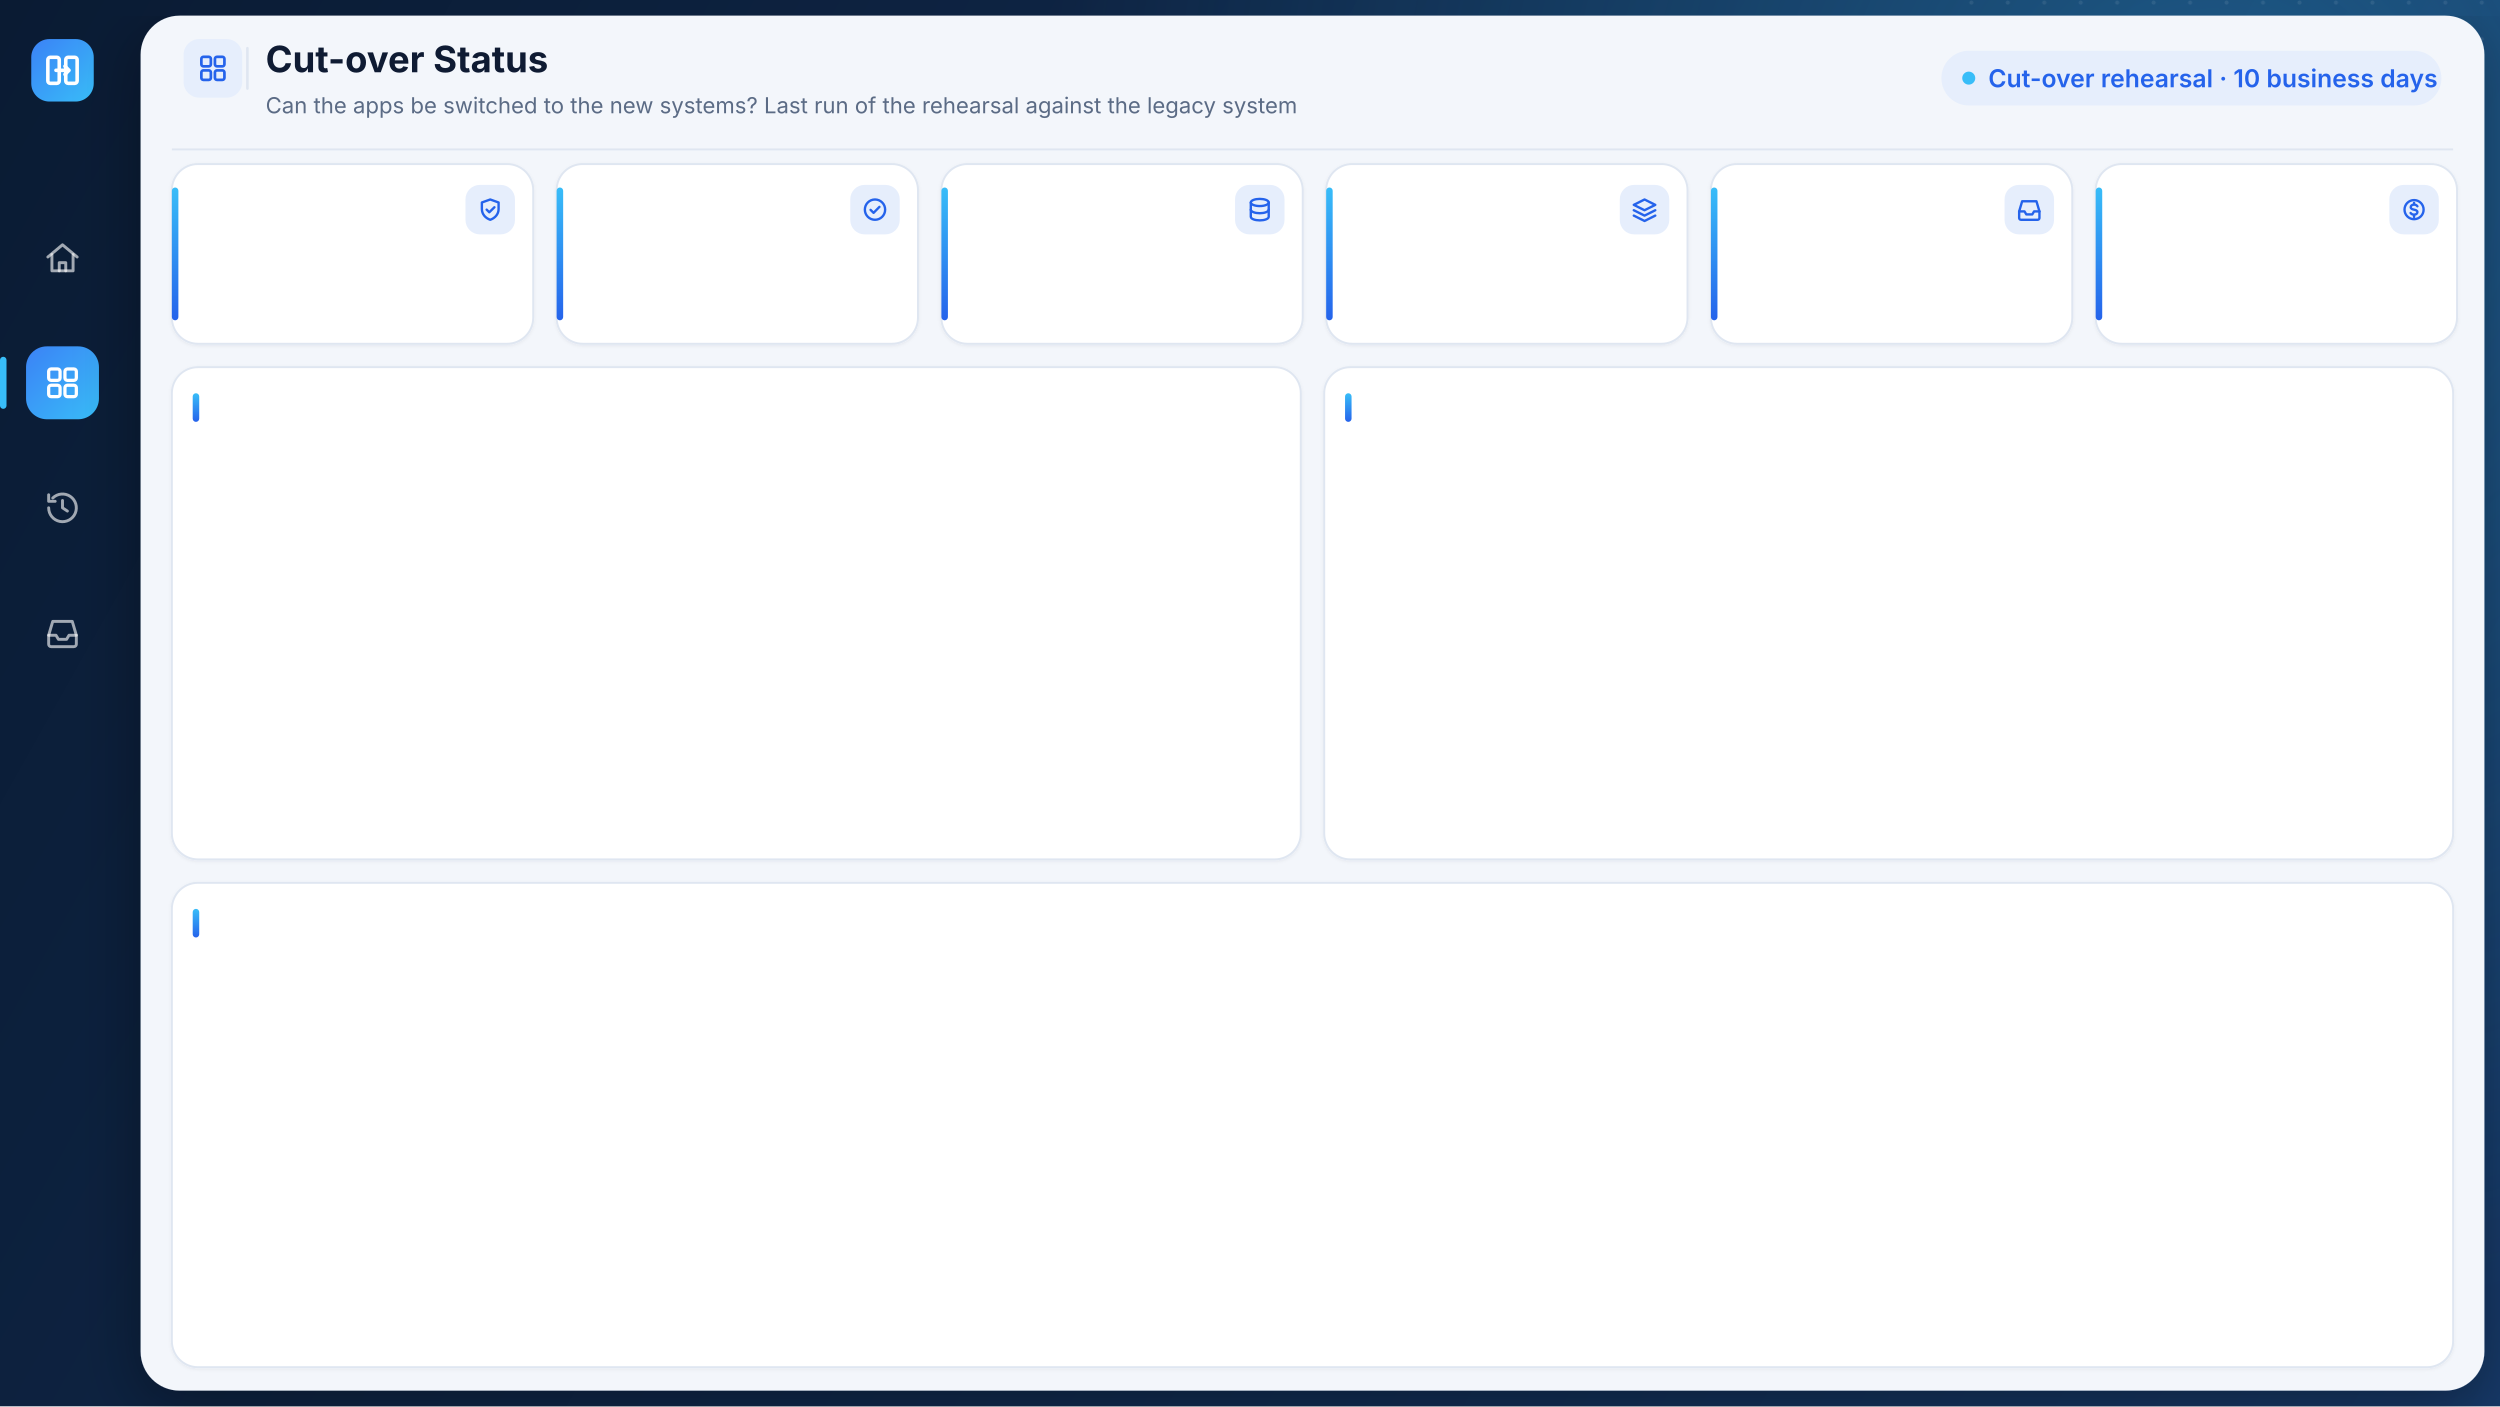
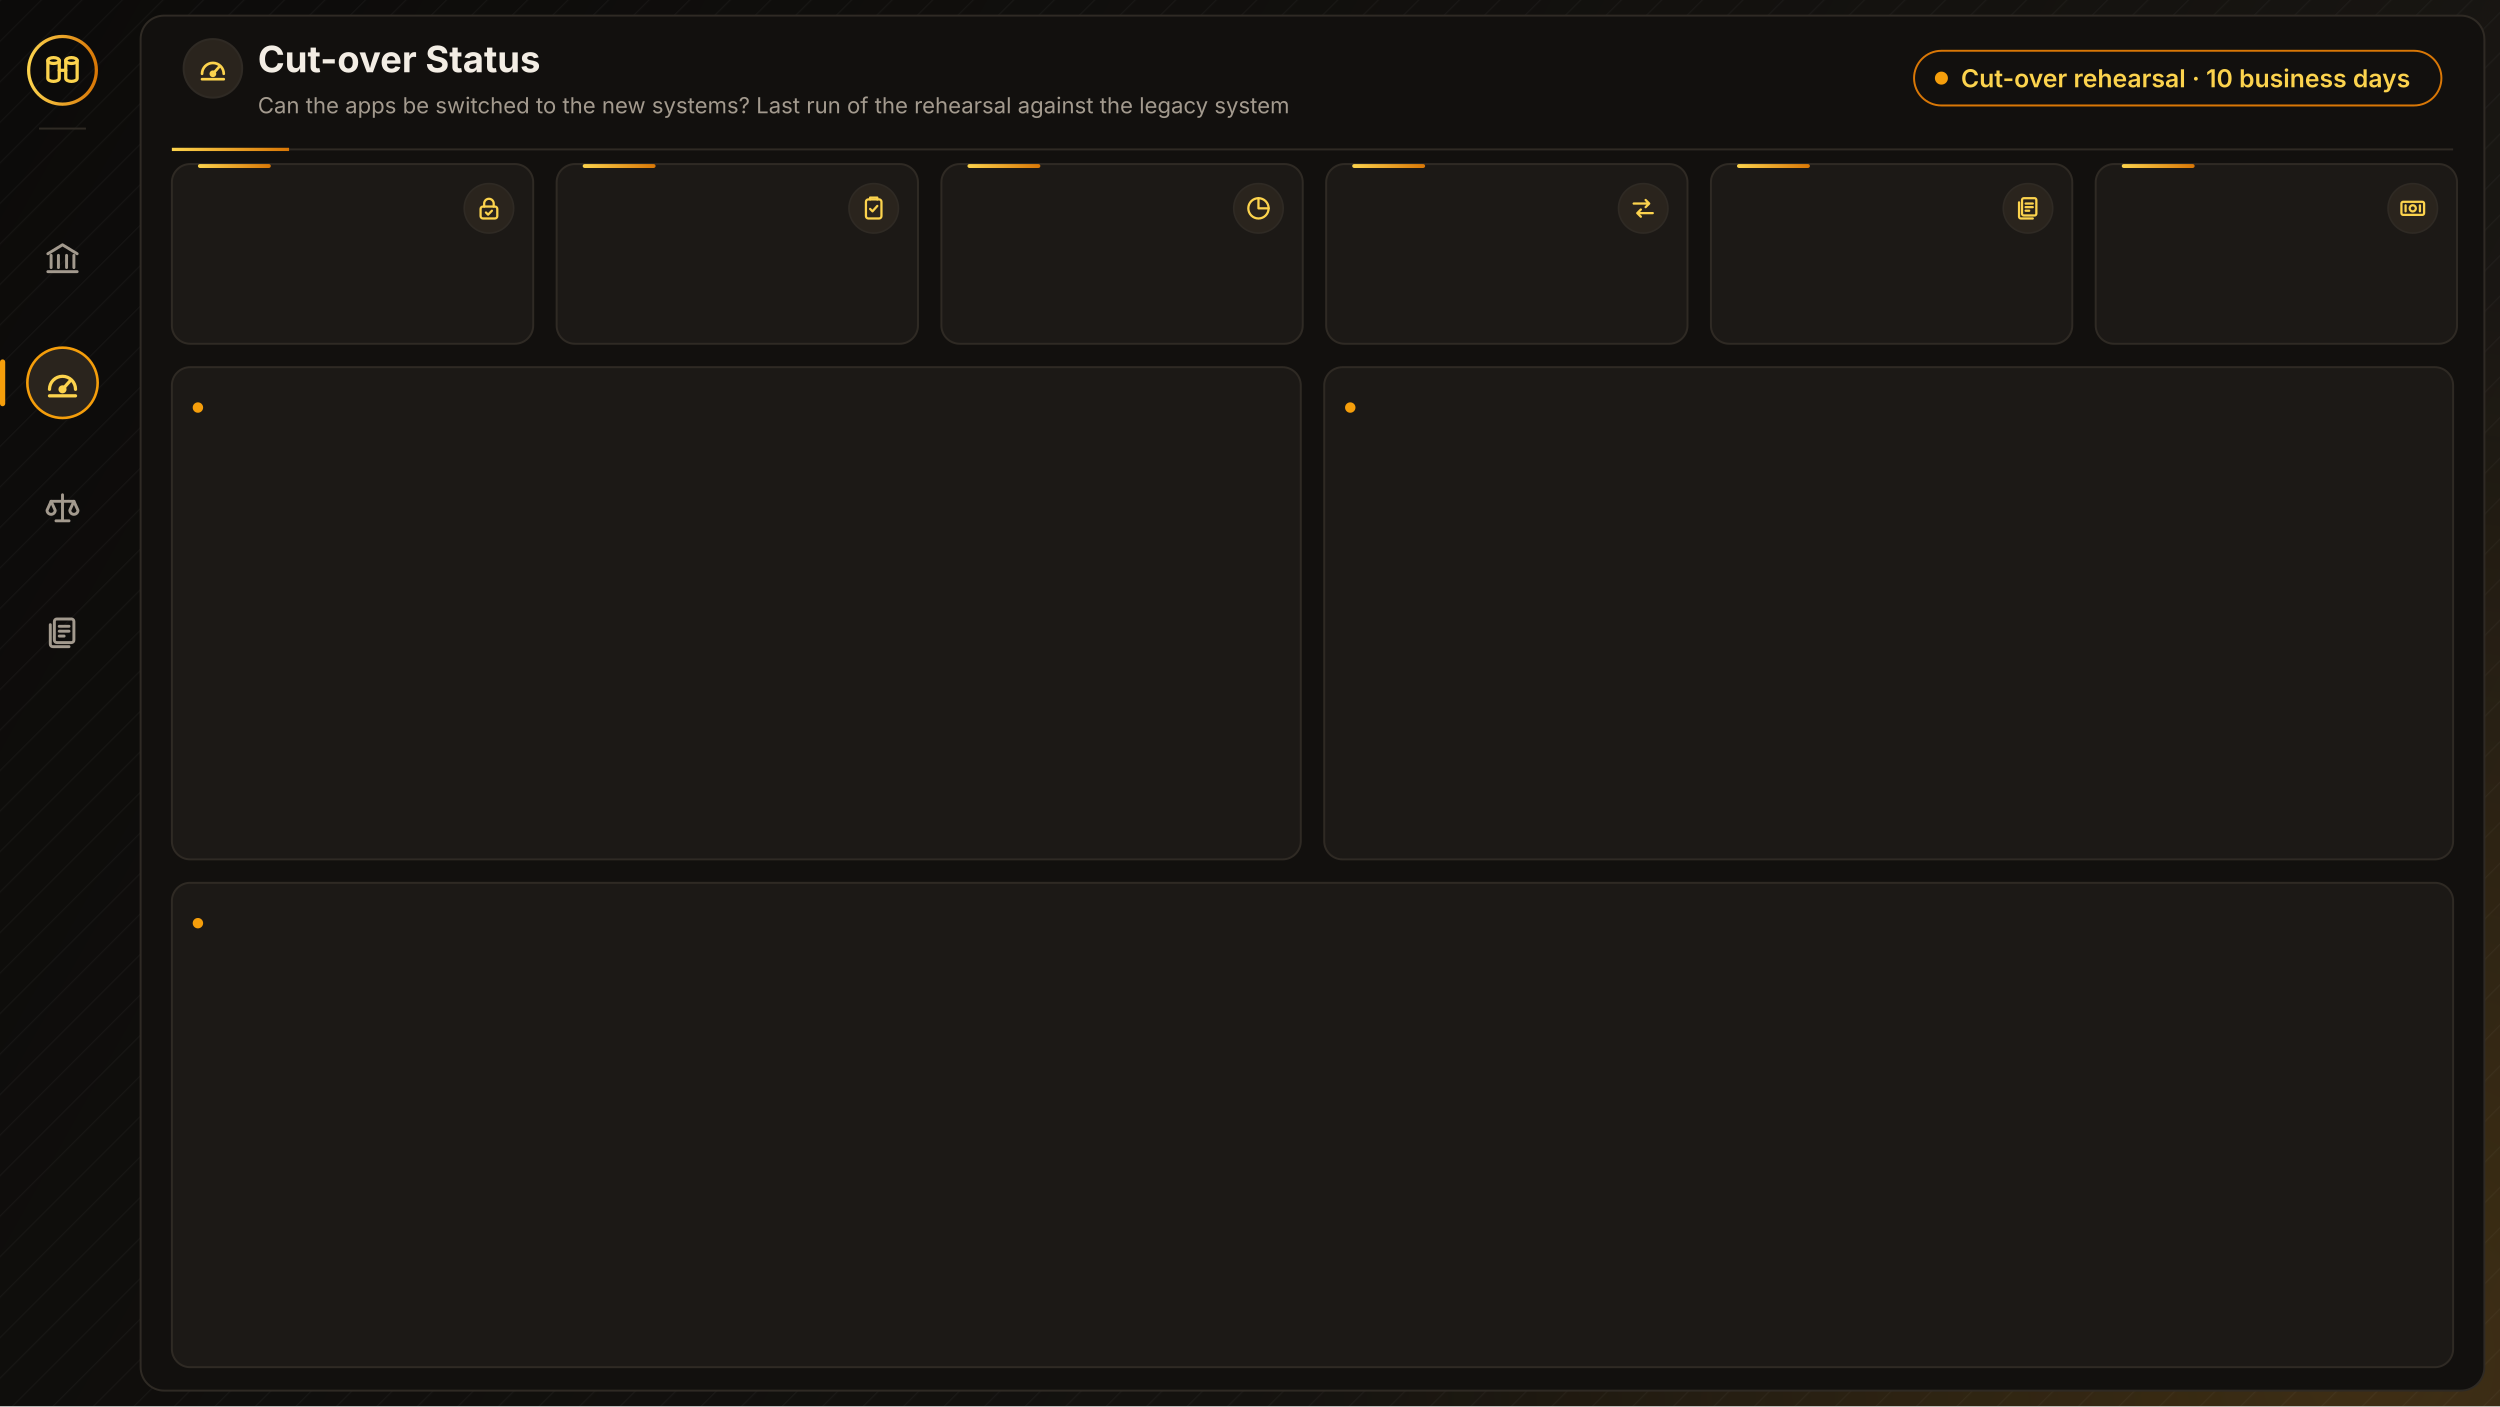
<svg xmlns="http://www.w3.org/2000/svg" width="1920" height="1080" viewBox="0 0 1920 1080">
  <defs>
    <linearGradient id="shell" x1="0" y1="0" x2="1920" y2="1080" gradientUnits="userSpaceOnUse">
-       <stop stop-color="#0A1B33" />
-       <stop offset="0.55" stop-color="#10294D" />
-       <stop offset="1" stop-color="#163866" />
+       <stop stop-color="#0C0B0A" />
+       <stop offset="0.6" stop-color="#14120F" />
+       <stop offset="1" stop-color="#1D1A16" />
    </linearGradient>
-     <linearGradient id="accent" x1="0" y1="0" x2="0" y2="1">
-       <stop stop-color="#38BDF8" />
-       <stop offset="1" stop-color="#2563EB" />
+     <linearGradient id="accent" x1="0" y1="0" x2="1" y2="0">
+       <stop stop-color="#FCD34D" />
+       <stop offset="1" stop-color="#D97706" />
    </linearGradient>
-     <linearGradient id="activeChip" x1="0" y1="0" x2="1" y2="1">
-       <stop stop-color="#3B82F6" />
-       <stop offset="1" stop-color="#38BDF8" />
-     </linearGradient>
-     <radialGradient id="glow" cx="0" cy="0" r="1" gradientUnits="userSpaceOnUse" gradientTransform="translate(1700 120) scale(900)">
-       <stop stop-color="#38BDF8" stop-opacity="0.30" />
-       <stop offset="1" stop-color="#38BDF8" stop-opacity="0" />
+     <radialGradient id="ember" cx="0" cy="0" r="1" gradientUnits="userSpaceOnUse" gradientTransform="translate(1820 1040) scale(820)">
+       <stop stop-color="#F59E0B" stop-opacity="0.16" />
+       <stop offset="1" stop-color="#F59E0B" stop-opacity="0" />
    </radialGradient>
-     <filter id="shadow" x="-10%" y="-10%" width="120%" height="140%" color-interpolation-filters="sRGB">
-       <feDropShadow dx="0" dy="6" stdDeviation="10" flood-color="#10294D" flood-opacity="0.08" />
-       <feDropShadow dx="0" dy="1" stdDeviation="1.5" flood-color="#10294D" flood-opacity="0.06" />
-     </filter>
-     <filter id="panelShadow" x="-5%" y="-5%" width="110%" height="110%" color-interpolation-filters="sRGB">
-       <feDropShadow dx="0" dy="12" stdDeviation="24" flood-color="#00110F" flood-opacity="0.35" />
-     </filter>
-     <pattern id="dots" x="0" y="0" width="28" height="28" patternUnits="userSpaceOnUse">
-       <circle cx="2" cy="2" r="1.6" fill="#FFFFFF" fill-opacity="0.08" />
+     <pattern id="hatch" x="0" y="0" width="22" height="22" patternUnits="userSpaceOnUse" patternTransform="rotate(45)">
+       <line x1="0" y1="0" x2="0" y2="22" stroke="#FFFFFF" stroke-opacity="0.035" stroke-width="2" />
    </pattern>
  </defs>
  <rect id="Background" width="1920" height="1080" fill="url(#shell)" />
-   <rect id="Glow" width="1920" height="1080" fill="url(#glow)" />
-   <rect id="Dot grid" x="1500" y="0" width="420" height="300" fill="url(#dots)" />
+   <rect id="Ember" width="1920" height="1080" fill="url(#ember)" />
+   <rect id="Hatch" width="1920" height="1080" fill="url(#hatch)" />
  <g id="Navigation rail">
    <g id="Brand mark">
-       <rect x="24" y="30" width="48" height="48" rx="14" fill="url(#activeChip)" />
-       <g transform="translate(33.0 39.0) scale(1.25)" fill="none" stroke="#FFFFFF" stroke-width="2.20" stroke-linecap="round" stroke-linejoin="round">
-         <rect x="3" y="4" width="7" height="16" rx="1.5" />
-         <rect x="14" y="4" width="7" height="16" rx="1.5" />
-         <path d="M8 12h8M13.5 9.5 16 12l-2.5 2.5" />
+       <circle cx="48" cy="54" r="26" fill="none" stroke="url(#accent)" stroke-width="2.5" />
+       <g transform="translate(33.0 39.0) scale(1.25)" fill="none" stroke="#FCD34D" stroke-width="2.00" stroke-linecap="round" stroke-linejoin="round">
+         <ellipse cx="6.5" cy="6" rx="3.5" ry="1.8" />
+         <path d="M3 6v11c0 1 1.6 1.8 3.5 1.8S10 18 10 17V6" />
+         <ellipse cx="17.5" cy="6" rx="3.5" ry="1.8" />
+         <path d="M14 6v11c0 1 1.6 1.8 3.5 1.8S21 18 21 17V6" />
+         <path d="M10 12h4" />
      </g>
    </g>
-     <g id="Icon Cover" transform="translate(33.0 183.0) scale(1.25)" fill="none" stroke="#FFFFFF" stroke-opacity="0.62" stroke-width="1.80" stroke-linecap="round" stroke-linejoin="round">
-       <path d="M3 11.5 12 4l9 7.5" />
-       <path d="M5.5 10v10h13V10" />
-       <path d="M10 20v-5h4v5" />
+     <rect x="30" y="98" width="36" height="1.5" fill="#2F2A24" />
+     <g id="Icon Cover" transform="translate(33.0 183.0) scale(1.25)" fill="none" stroke="#A39A8E" stroke-width="1.80" stroke-linecap="round" stroke-linejoin="round">
+       <path d="M3 9.5 12 4l9 5.5" />
+       <path d="M5 10.5v7.5M9.5 10.5v7.5M14.5 10.5v7.5M19 10.5v7.5" />
+       <path d="M3 20.5h18" />
    </g>
-     <rect id="Active Cut-over status" x="20" y="266" width="56" height="56" rx="16" fill="url(#activeChip)" />
-     <rect x="0" y="274" width="5" height="40" rx="2.5" fill="#38BDF8" />
-     <g id="Icon Cut-over status" transform="translate(33.0 279.0) scale(1.25)" fill="none" stroke="#FFFFFF" stroke-width="2.00" stroke-linecap="round" stroke-linejoin="round">
-       <rect x="3.5" y="3.5" width="7" height="7" rx="1.5" />
-       <rect x="13.5" y="3.5" width="7" height="7" rx="1.5" />
-       <rect x="3.5" y="13.5" width="7" height="7" rx="1.5" />
-       <rect x="13.5" y="13.5" width="7" height="7" rx="1.5" />
+     <circle id="Active Cut-over status" cx="48" cy="294" r="27" fill="#2A241D" stroke="#F59E0B" stroke-width="2" />
+     <rect x="0" y="276" width="4" height="36" rx="2" fill="#F59E0B" />
+     <g id="Icon Cut-over status" transform="translate(33.0 279.0) scale(1.25)" fill="none" stroke="#FCD34D" stroke-width="2.00" stroke-linecap="round" stroke-linejoin="round">
+       <path d="M4 16a8 8 0 1 1 16 0" />
+       <path d="M12 16l4.5-5" />
+       <circle cx="12" cy="16" r="1.5" />
+       <path d="M4 20h16" />
    </g>
-     <g id="Icon Reconciliation history" transform="translate(33.0 375.0) scale(1.25)" fill="none" stroke="#FFFFFF" stroke-opacity="0.62" stroke-width="1.80" stroke-linecap="round" stroke-linejoin="round">
-       <path d="M3.5 12a8.5 8.5 0 1 0 2.5-6" />
-       <path d="M3.5 4v4h4" />
-       <path d="M12 7.5V12l3 2" />
+     <g id="Icon Reconciliation history" transform="translate(33.0 375.0) scale(1.25)" fill="none" stroke="#A39A8E" stroke-width="1.80" stroke-linecap="round" stroke-linejoin="round">
+       <path d="M12 4v16M8 20h8M5 8h14" />
+       <path d="M5 8 2.5 13.5a2.5 2.5 0 0 0 5 0z" />
+       <path d="M19 8l-2.5 5.5a2.5 2.5 0 0 0 5 0z" />
    </g>
-     <g id="Icon Rejected backlog" transform="translate(33.0 471.0) scale(1.25)" fill="none" stroke="#FFFFFF" stroke-opacity="0.62" stroke-width="1.80" stroke-linecap="round" stroke-linejoin="round">
-       <path d="M3.5 13.5 6 5h12l2.5 8.5V19a1.5 1.5 0 0 1-1.5 1.5H5A1.5 1.5 0 0 1 3.5 19z" />
-       <path d="M3.5 13.5H8l1.5 2.5h5l1.5-2.5h4.5" />
+     <g id="Icon Rejected backlog" transform="translate(33.0 471.0) scale(1.25)" fill="none" stroke="#A39A8E" stroke-width="1.80" stroke-linecap="round" stroke-linejoin="round">
+       <rect x="7" y="3.5" width="12" height="14.5" rx="1.5" />
+       <path d="M4.5 7v12A1.5 1.5 0 0 0 6 20.5h10" />
+       <path d="M10 8h6M10 11h6M10 14h3" />
    </g>
  </g>
-   <rect id="Content panel" x="108.0" y="12.0" width="1800.0" height="1056.0" rx="30" fill="#F3F6FB" filter="url(#panelShadow)" />
+   <rect id="Content panel" x="108.0" y="12.0" width="1800.0" height="1056.0" rx="18" fill="#12100E" stroke="#2F2A24" stroke-width="1.5" />
  <g id="Header">
-     <rect x="141.0" y="30.0" width="45.0" height="45.0" rx="12" fill="#E6EEFC" />
-     <g id="Header icon" transform="translate(151.0 40.0) scale(1.0417)" fill="none" stroke="#2563EB" stroke-width="2.00" stroke-linecap="round" stroke-linejoin="round">
-       <rect x="3.5" y="3.5" width="7" height="7" rx="1.5" />
-       <rect x="13.5" y="3.5" width="7" height="7" rx="1.5" />
-       <rect x="3.5" y="13.5" width="7" height="7" rx="1.5" />
-       <rect x="13.5" y="13.5" width="7" height="7" rx="1.5" />
+     <circle cx="163.5" cy="52.5" r="22.5" fill="#2A241D" stroke="#2F2A24" stroke-width="1.5" />
+     <g id="Header icon" transform="translate(151.0 40.0) scale(1.0417)" fill="none" stroke="#FCD34D" stroke-width="2.00" stroke-linecap="round" stroke-linejoin="round">
+       <path d="M4 16a8 8 0 1 1 16 0" />
+       <path d="M12 16l4.5-5" />
+       <circle cx="12" cy="16" r="1.5" />
+       <path d="M4 20h16" />
    </g>
-     <rect x="189.0" y="36.0" width="2" height="33.0" rx="1" fill="#DFE6F1" />
-     <rect id="Data badge" x="1491.0" y="39.0" width="384.0" height="42.0" rx="21.0" fill="#E6EEFC" />
-     <circle cx="1512.0" cy="60.0" r="5" fill="#38BDF8" />
-     <text x="1527.0" y="67.0" font-family="Inter, Segoe UI, sans-serif" font-size="19" font-weight="600" fill="#2563EB">Cut-over rehearsal · 10 business days</text>
-     <text id="Page title" x="204.0" y="55.5" font-family="Inter, Segoe UI, sans-serif" font-size="28" font-weight="700" fill="#0F1B33">Cut-over Status</text>
-     <text id="Page subtitle" x="204.0" y="87.0" font-family="Inter, Segoe UI, sans-serif" font-size="17" fill="#5B6B85">Can the apps be switched to the new systems? Last run of the rehearsal against the legacy system</text>
-     <rect x="132.0" y="114.0" width="1752.0" height="1.5" fill="#DFE6F1" />
+     <rect id="Data badge" x="1470.0" y="39.0" width="405.0" height="42.0" rx="21.0" fill="none" stroke="#D97706" stroke-width="1.5" />
+     <circle cx="1491.0" cy="60.0" r="5" fill="#F59E0B" />
+     <text x="1506.0" y="67.0" font-family="Inter, Segoe UI, sans-serif" font-size="19" font-weight="600" fill="#FCD34D">Cut-over rehearsal · 10 business days</text>
+     <text id="Page title" x="198.0" y="55.5" font-family="Inter, Segoe UI, sans-serif" font-size="28" font-weight="700" fill="#F3EDE4">Cut-over Status</text>
+     <text id="Page subtitle" x="198.0" y="87.0" font-family="Inter, Segoe UI, sans-serif" font-size="17" fill="#A39A8E">Can the apps be switched to the new systems? Last run of the rehearsal against the legacy system</text>
+     <rect x="132.0" y="114.0" width="1752.0" height="1.5" fill="#2F2A24" />
+     <rect x="132.0" y="113.5" width="90" height="2.5" fill="url(#accent)" />
  </g>
  <g id="Frames">
    <g id="Frame k_gate">
-       <rect x="132.0" y="126.0" width="277.5" height="138.0" rx="20" fill="#FFFFFF" stroke="#DFE6F1" stroke-width="1.5" filter="url(#shadow)" />
-       <rect x="132.0" y="144.0" width="5" height="102.0" rx="2.5" fill="url(#accent)" />
-       <rect x="357.5" y="142.0" width="38" height="38" rx="11" fill="#E6EEFC" />
-       <g transform="translate(365.5 150.0) scale(0.9167)" fill="none" stroke="#2563EB" stroke-width="2.00" stroke-linecap="round" stroke-linejoin="round">
-         <path d="M12 3.5 19 6v5.5c0 4.3-3 7.6-7 9-4-1.4-7-4.7-7-9V6z" />
-         <path d="M9 12l2.2 2.2L15.5 10" />
+       <rect x="132.0" y="126.0" width="277.5" height="138.0" rx="14" fill="#1C1916" stroke="#2F2A24" stroke-width="1.5" />
+       <rect x="152.0" y="126.0" width="56" height="3" rx="1.5" fill="url(#accent)" />
+       <circle cx="375.5" cy="160.0" r="19" fill="#2A241D" stroke="#2F2A24" stroke-width="1.2" />
+       <g transform="translate(364.5 149.0) scale(0.9167)" fill="none" stroke="#FCD34D" stroke-width="1.90" stroke-linecap="round" stroke-linejoin="round">
+         <rect x="5" y="10.5" width="14" height="10" rx="2" />
+         <path d="M8 10.5V8a4 4 0 0 1 8 0v2.5" />
+         <path d="M9.5 15.5l1.8 1.8 3.2-3.3" />
      </g>
    </g>
    <g id="Frame k_checks">
-       <rect x="427.5" y="126.0" width="277.5" height="138.0" rx="20" fill="#FFFFFF" stroke="#DFE6F1" stroke-width="1.5" filter="url(#shadow)" />
-       <rect x="427.5" y="144.0" width="5" height="102.0" rx="2.5" fill="url(#accent)" />
-       <rect x="653.0" y="142.0" width="38" height="38" rx="11" fill="#E6EEFC" />
-       <g transform="translate(661.0 150.0) scale(0.9167)" fill="none" stroke="#2563EB" stroke-width="2.00" stroke-linecap="round" stroke-linejoin="round">
-         <circle cx="12" cy="12" r="8.5" />
-         <path d="M8.3 12.2l2.5 2.5 4.9-5" />
+       <rect x="427.5" y="126.0" width="277.5" height="138.0" rx="14" fill="#1C1916" stroke="#2F2A24" stroke-width="1.5" />
+       <rect x="447.5" y="126.0" width="56" height="3" rx="1.5" fill="url(#accent)" />
+       <circle cx="671.0" cy="160.0" r="19" fill="#2A241D" stroke="#2F2A24" stroke-width="1.2" />
+       <g transform="translate(660.0 149.0) scale(0.9167)" fill="none" stroke="#FCD34D" stroke-width="1.90" stroke-linecap="round" stroke-linejoin="round">
+         <rect x="5.5" y="4.5" width="13" height="16" rx="2" />
+         <path d="M9 4.5V3h6v1.5" />
+         <path d="M9 12.5l2 2 4-4.5" />
      </g>
    </g>
    <g id="Frame k_accounted">
-       <rect x="723.0" y="126.0" width="277.5" height="138.0" rx="20" fill="#FFFFFF" stroke="#DFE6F1" stroke-width="1.5" filter="url(#shadow)" />
-       <rect x="723.0" y="144.0" width="5" height="102.0" rx="2.5" fill="url(#accent)" />
-       <rect x="948.5" y="142.0" width="38" height="38" rx="11" fill="#E6EEFC" />
-       <g transform="translate(956.5 150.0) scale(0.9167)" fill="none" stroke="#2563EB" stroke-width="2.00" stroke-linecap="round" stroke-linejoin="round">
-         <ellipse cx="12" cy="6" rx="7.5" ry="3" />
-         <path d="M4.5 6v12c0 1.7 3.4 3 7.5 3s7.5-1.3 7.5-3V6" />
-         <path d="M4.5 12c0 1.7 3.4 3 7.5 3s7.5-1.3 7.5-3" />
+       <rect x="723.0" y="126.0" width="277.5" height="138.0" rx="14" fill="#1C1916" stroke="#2F2A24" stroke-width="1.5" />
+       <rect x="743.0" y="126.0" width="56" height="3" rx="1.5" fill="url(#accent)" />
+       <circle cx="966.5" cy="160.0" r="19" fill="#2A241D" stroke="#2F2A24" stroke-width="1.2" />
+       <g transform="translate(955.5 149.0) scale(0.9167)" fill="none" stroke="#FCD34D" stroke-width="1.90" stroke-linecap="round" stroke-linejoin="round">
+         <circle cx="12" cy="12" r="8.5" />
+         <path d="M12 3.5V12h8.5" />
      </g>
    </g>
    <g id="Frame k_migrated">
-       <rect x="1018.5" y="126.0" width="277.5" height="138.0" rx="20" fill="#FFFFFF" stroke="#DFE6F1" stroke-width="1.5" filter="url(#shadow)" />
-       <rect x="1018.5" y="144.0" width="5" height="102.0" rx="2.5" fill="url(#accent)" />
-       <rect x="1244.0" y="142.0" width="38" height="38" rx="11" fill="#E6EEFC" />
-       <g transform="translate(1252.0 150.0) scale(0.9167)" fill="none" stroke="#2563EB" stroke-width="2.00" stroke-linecap="round" stroke-linejoin="round">
-         <path d="M12 3.5 21 8l-9 4.5L3 8z" />
-         <path d="M3 12.5l9 4.5 9-4.5" />
-         <path d="M3 17l9 4.5 9-4.5" />
+       <rect x="1018.5" y="126.0" width="277.5" height="138.0" rx="14" fill="#1C1916" stroke="#2F2A24" stroke-width="1.5" />
+       <rect x="1038.5" y="126.0" width="56" height="3" rx="1.5" fill="url(#accent)" />
+       <circle cx="1262.0" cy="160.0" r="19" fill="#2A241D" stroke="#2F2A24" stroke-width="1.2" />
+       <g transform="translate(1251.0 149.0) scale(0.9167)" fill="none" stroke="#FCD34D" stroke-width="1.90" stroke-linecap="round" stroke-linejoin="round">
+         <path d="M4 8h13M14 5l3 3-3 3" />
+         <path d="M20 16H7M10 13l-3 3 3 3" />
      </g>
    </g>
    <g id="Frame k_backlog">
-       <rect x="1314.0" y="126.0" width="277.5" height="138.0" rx="20" fill="#FFFFFF" stroke="#DFE6F1" stroke-width="1.5" filter="url(#shadow)" />
-       <rect x="1314.0" y="144.0" width="5" height="102.0" rx="2.5" fill="url(#accent)" />
-       <rect x="1539.5" y="142.0" width="38" height="38" rx="11" fill="#E6EEFC" />
-       <g transform="translate(1547.5 150.0) scale(0.9167)" fill="none" stroke="#2563EB" stroke-width="2.00" stroke-linecap="round" stroke-linejoin="round">
-         <path d="M3.5 13.5 6 5h12l2.5 8.5V19a1.5 1.5 0 0 1-1.5 1.5H5A1.5 1.5 0 0 1 3.5 19z" />
-         <path d="M3.5 13.5H8l1.5 2.5h5l1.5-2.5h4.5" />
+       <rect x="1314.0" y="126.0" width="277.5" height="138.0" rx="14" fill="#1C1916" stroke="#2F2A24" stroke-width="1.5" />
+       <rect x="1334.0" y="126.0" width="56" height="3" rx="1.5" fill="url(#accent)" />
+       <circle cx="1557.5" cy="160.0" r="19" fill="#2A241D" stroke="#2F2A24" stroke-width="1.2" />
+       <g transform="translate(1546.5 149.0) scale(0.9167)" fill="none" stroke="#FCD34D" stroke-width="1.90" stroke-linecap="round" stroke-linejoin="round">
+         <rect x="7" y="3.5" width="12" height="14.5" rx="1.5" />
+         <path d="M4.5 7v12A1.5 1.5 0 0 0 6 20.5h10" />
+         <path d="M10 8h6M10 11h6M10 14h3" />
      </g>
    </g>
    <g id="Frame k_hold">
-       <rect x="1609.5" y="126.0" width="277.5" height="138.0" rx="20" fill="#FFFFFF" stroke="#DFE6F1" stroke-width="1.5" filter="url(#shadow)" />
-       <rect x="1609.5" y="144.0" width="5" height="102.0" rx="2.5" fill="url(#accent)" />
-       <rect x="1835.0" y="142.0" width="38" height="38" rx="11" fill="#E6EEFC" />
-       <g transform="translate(1843.0 150.0) scale(0.9167)" fill="none" stroke="#2563EB" stroke-width="2.00" stroke-linecap="round" stroke-linejoin="round">
-         <circle cx="12" cy="12" r="8" />
-         <path d="M14.8 9.2c-.6-.9-1.6-1.4-2.8-1.4-1.6 0-2.8.9-2.8 2.1 0 2.9 5.6 1.4 5.6 4.2 0 1.2-1.2 2.1-2.8 2.1-1.2 0-2.3-.5-2.9-1.4M12 6.3v1.5M12 16.8v1.4" />
+       <rect x="1609.5" y="126.0" width="277.5" height="138.0" rx="14" fill="#1C1916" stroke="#2F2A24" stroke-width="1.5" />
+       <rect x="1629.5" y="126.0" width="56" height="3" rx="1.5" fill="url(#accent)" />
+       <circle cx="1853.0" cy="160.0" r="19" fill="#2A241D" stroke="#2F2A24" stroke-width="1.2" />
+       <g transform="translate(1842.0 149.0) scale(0.9167)" fill="none" stroke="#FCD34D" stroke-width="1.90" stroke-linecap="round" stroke-linejoin="round">
+         <rect x="2.5" y="6.5" width="19" height="11" rx="1.5" />
+         <circle cx="12" cy="12" r="2.6" />
+         <path d="M6 9.5v5M18 9.5v5" />
      </g>
    </g>
    <g id="Frame backlog_run">
-       <rect x="132.0" y="282.0" width="867.0" height="378.0" rx="20" fill="#FFFFFF" stroke="#DFE6F1" stroke-width="1.5" filter="url(#shadow)" />
-       <rect x="148.0" y="302.0" width="5" height="22" rx="2.5" fill="url(#accent)" />
+       <rect x="132.0" y="282.0" width="867.0" height="378.0" rx="14" fill="#1C1916" stroke="#2F2A24" stroke-width="1.5" />
+       <circle cx="152.0" cy="313.0" r="4" fill="#F59E0B" />
    </g>
    <g id="Frame money_run">
-       <rect x="1017.0" y="282.0" width="867.0" height="378.0" rx="20" fill="#FFFFFF" stroke="#DFE6F1" stroke-width="1.5" filter="url(#shadow)" />
-       <rect x="1033.0" y="302.0" width="5" height="22" rx="2.5" fill="url(#accent)" />
+       <rect x="1017.0" y="282.0" width="867.0" height="378.0" rx="14" fill="#1C1916" stroke="#2F2A24" stroke-width="1.5" />
+       <circle cx="1037.0" cy="313.0" r="4" fill="#F59E0B" />
    </g>
    <g id="Frame last_checks">
-       <rect x="132.0" y="678.0" width="1752.0" height="372.0" rx="20" fill="#FFFFFF" stroke="#DFE6F1" stroke-width="1.5" filter="url(#shadow)" />
-       <rect x="148.0" y="698.0" width="5" height="22" rx="2.5" fill="url(#accent)" />
+       <rect x="132.0" y="678.0" width="1752.0" height="372.0" rx="14" fill="#1C1916" stroke="#2F2A24" stroke-width="1.5" />
+       <circle cx="152.0" cy="709.0" r="4" fill="#F59E0B" />
    </g>
  </g>
</svg>
